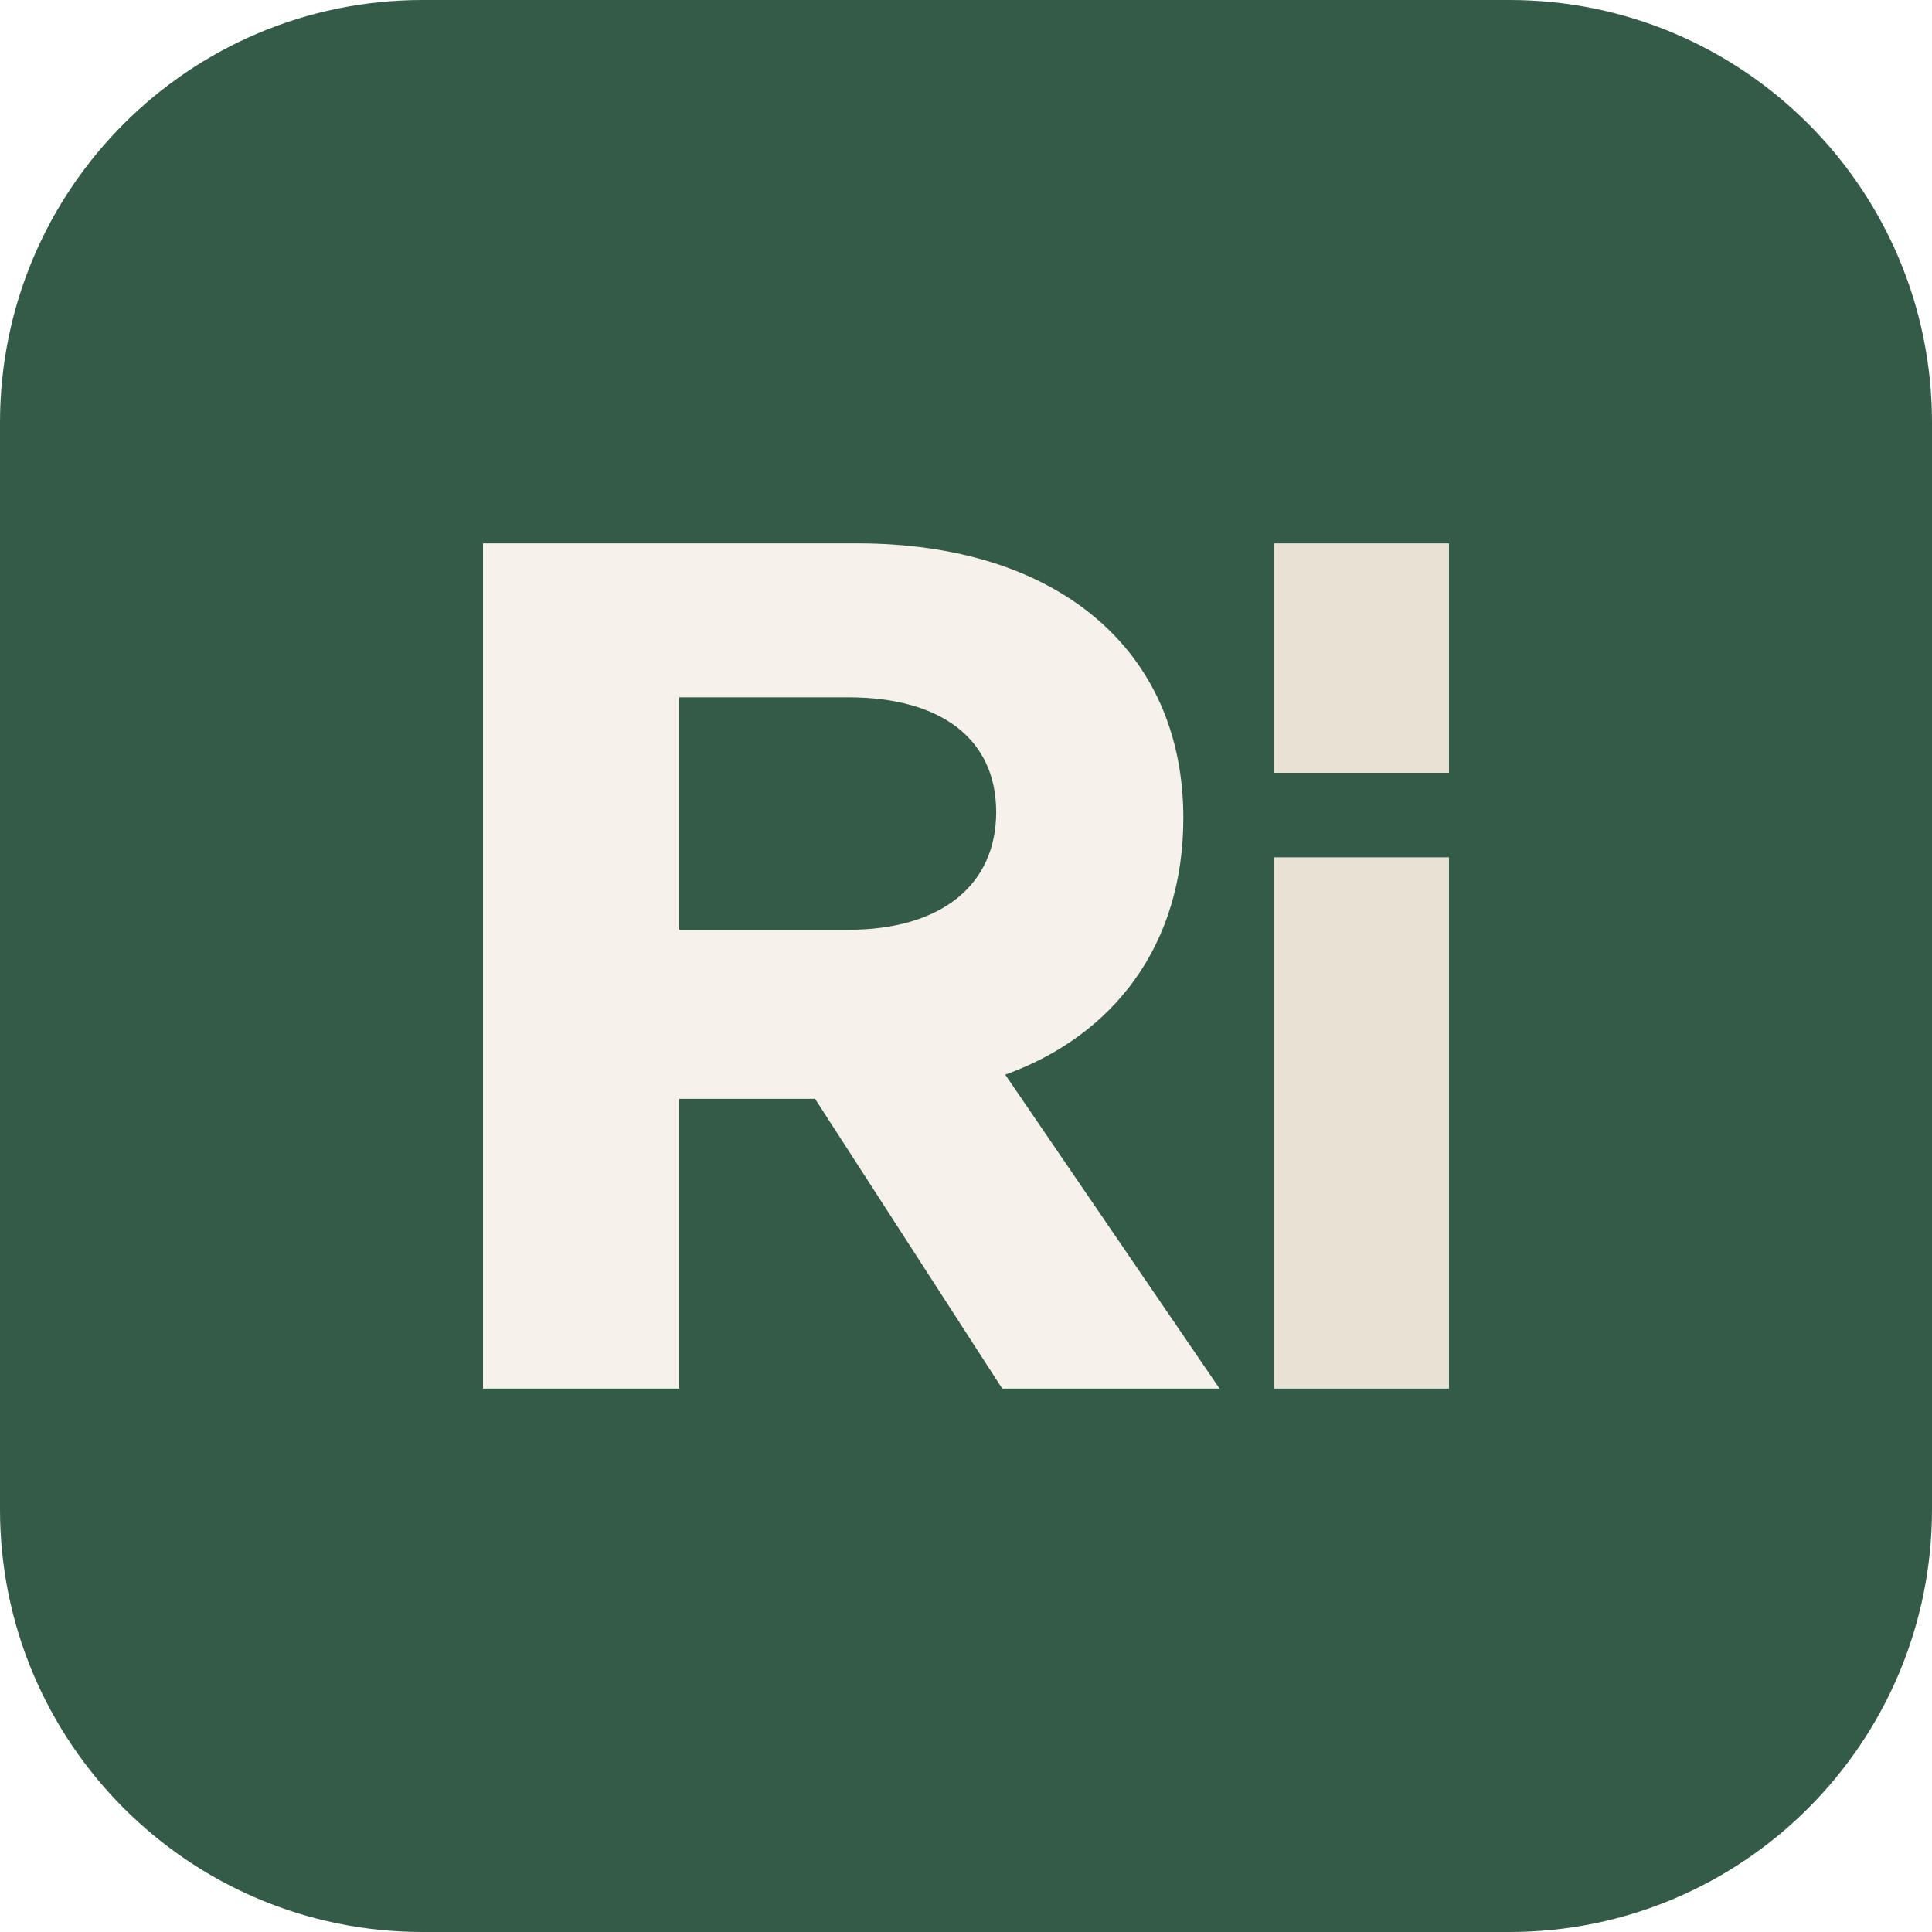
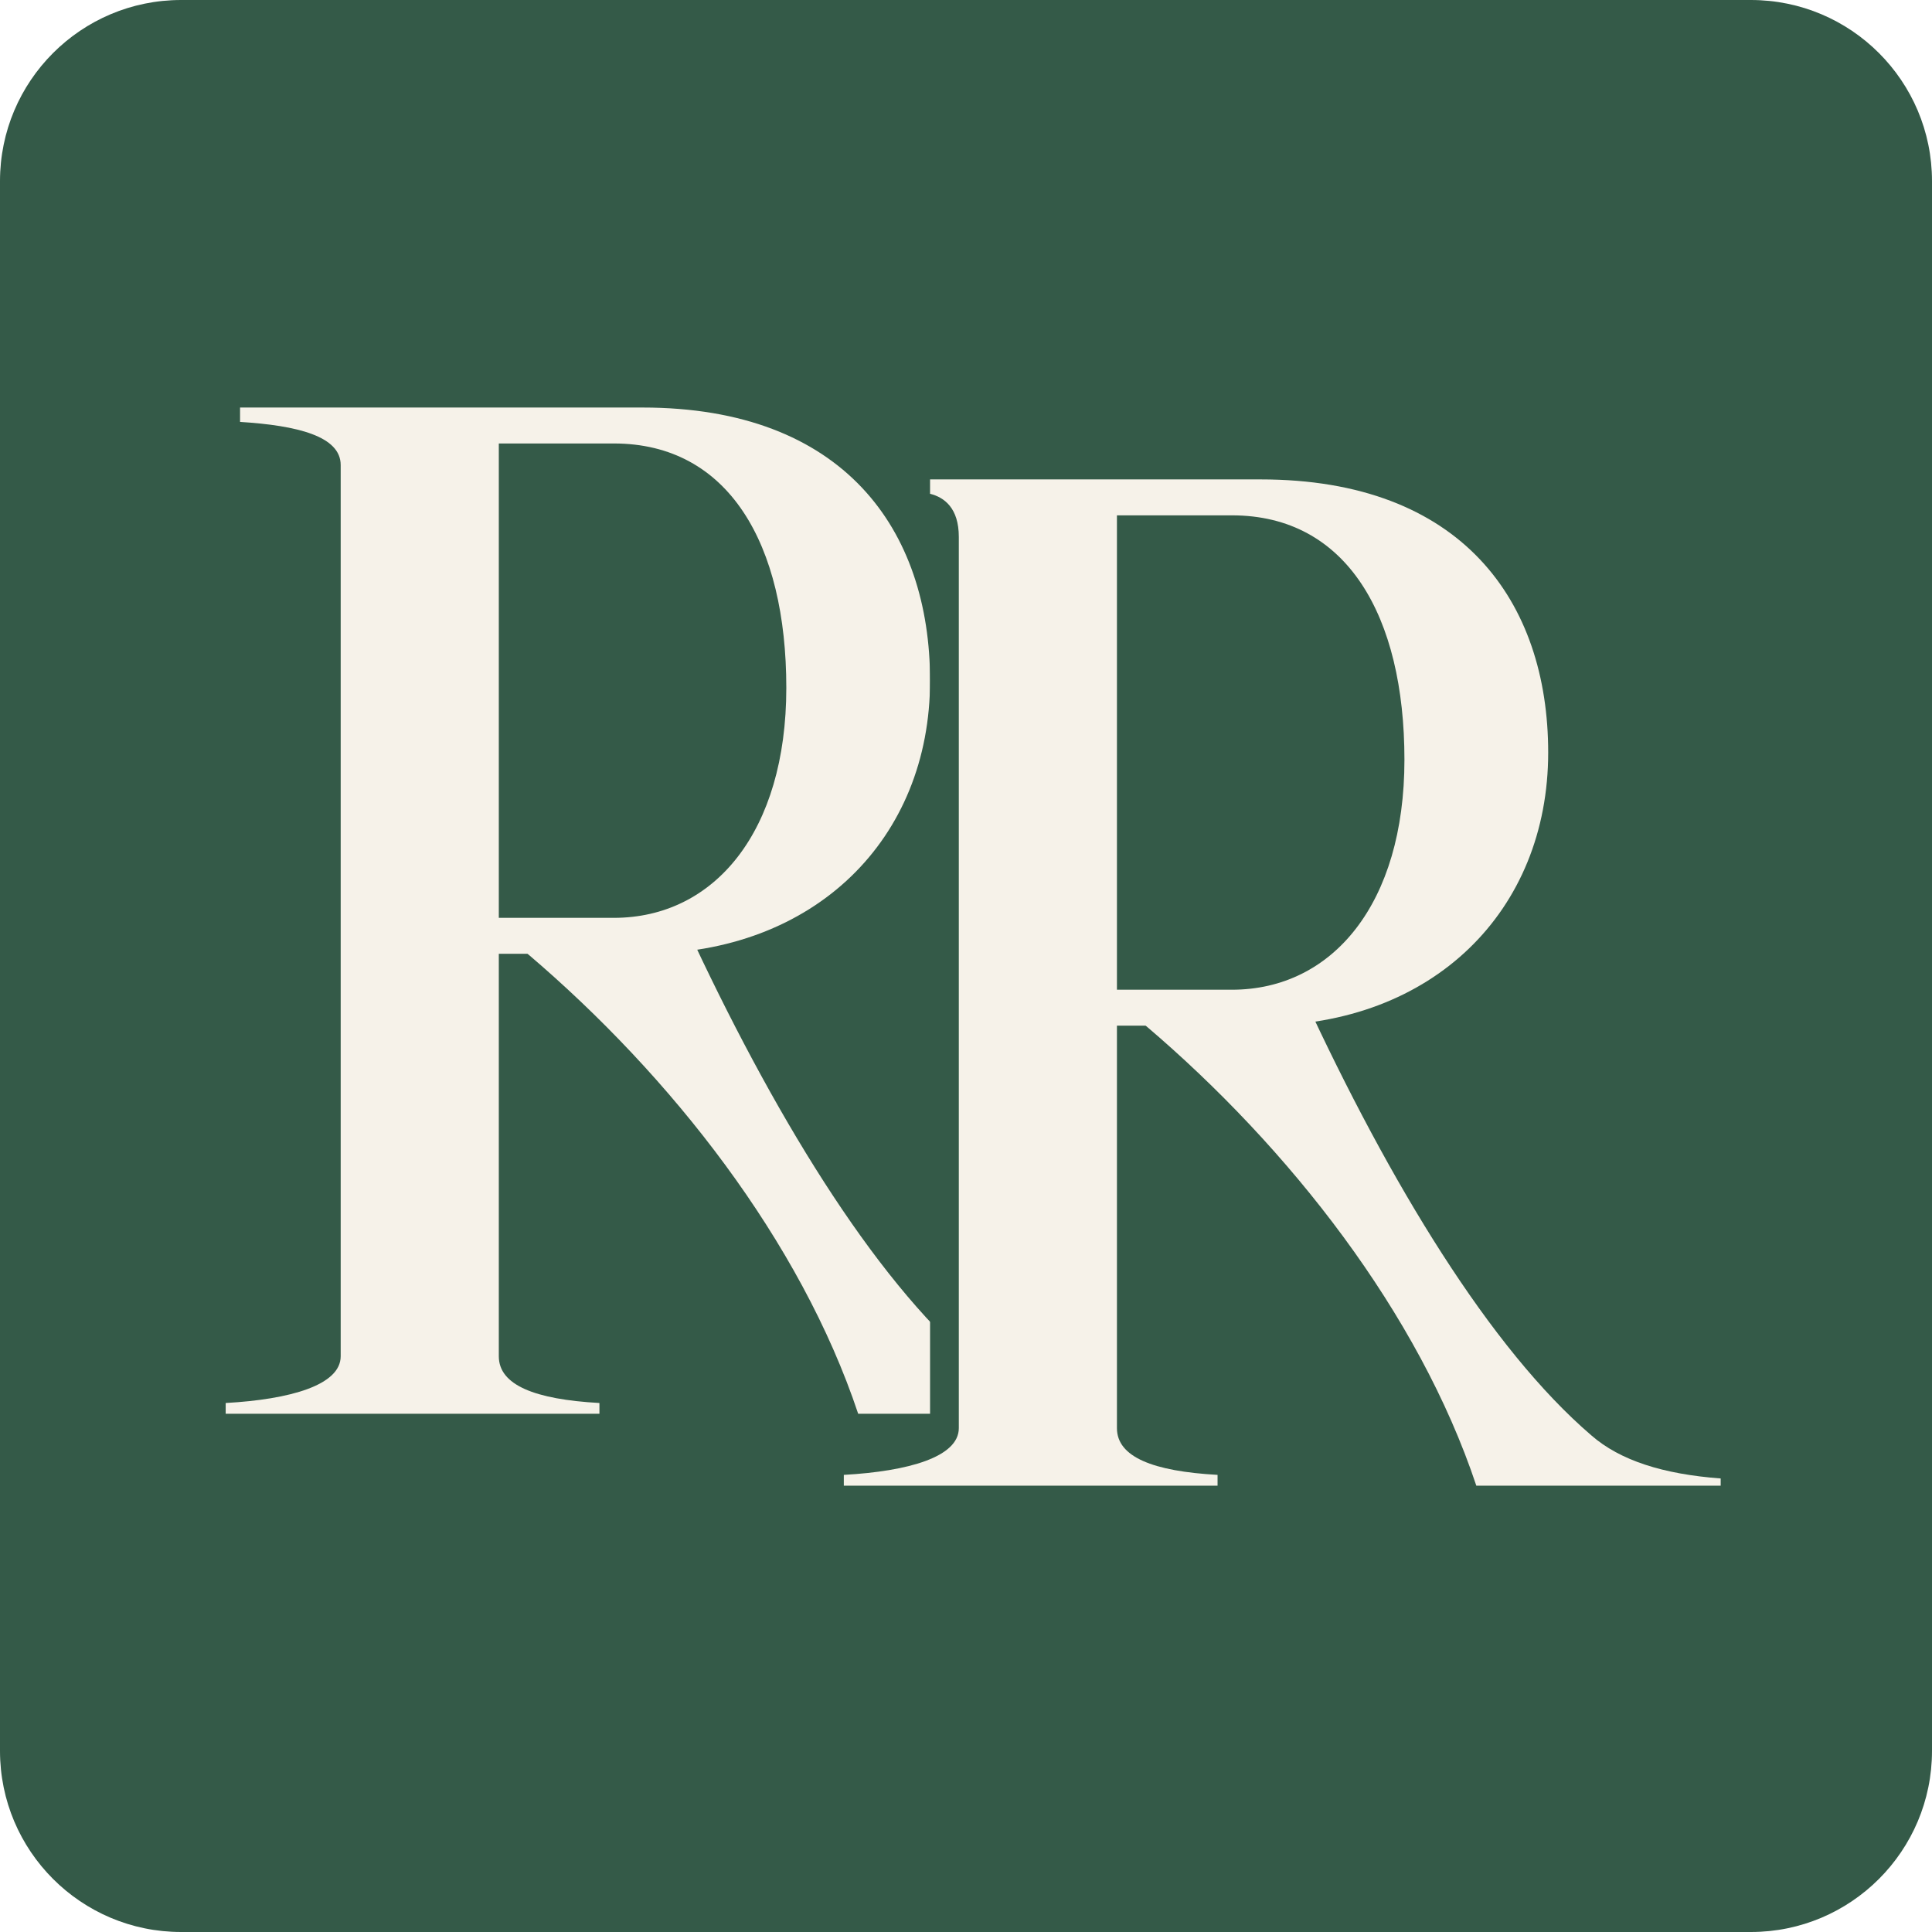
- <svg xmlns="http://www.w3.org/2000/svg" viewBox="0 0 64 64" role="img" aria-label="Ricardo Retreats">
-   <rect width="64" height="64" rx="14" fill="#345a48" />
-   <path fill="#f6f2e9" d="M16 46V18h12.4c6.6 0 10.8 3.5 10.8 9.1 0 4.2-2.3 7.2-5.9 8.5L40.4 46h-7.2l-6.2-9.6H22.5V46H16zm6.5-15.2h5.6c3.1 0 4.9-1.5 4.9-3.9s-1.8-3.8-4.9-3.8h-5.6v7.7z" />
-   <path fill="#e8e2d5" d="M42.2 46V28.4h5.8V46h-5.8zm0-20.4V18h5.8v7.6h-5.8z" />
+ <svg xmlns="http://www.w3.org/2000/svg" viewBox="0 0 64 64">
+   <rect width="64" height="64" rx="6" fill="#345a48" />
+   <g transform="translate(7 13.5) scale(0.2380952)">
+     <g fill="#f6f2e9">
+       <path fill-rule="evenodd" d="M4,0 H60 C88,0 100,17 100,38 C100,60 84,76 60,76 H40 V132 C40,136 45,138 54,138.5 V140 H2 V138.5 C11,138 18,136 18,132 V8 C18,4 12,2.5 4,2 Z M40,5 H56 C72,5 80,19 80,39 C80,59 70,71 56,71 H40 Z" />
+       <path d="M44,72 H66 C78,98 92,121 106,133 C110,136.5 116,138.4 124,139 V140 H90 C82,116 64,93 44,76 Z" />
+     </g>
+     <g transform="translate(86,10)" fill="#345a48" stroke="#345a48" stroke-width="8" stroke-linejoin="round">
+       <path fill-rule="evenodd" d="M14,0 H60 C88,0 100,17 100,38 C100,60 84,76 60,76 H40 V132 C40,136 45,138 54,138.5 V140 H2 V138.5 C11,138 18,136 18,132 V8 C18,4 16,2.5 14,2 Z M40,5 H56 C72,5 80,19 80,39 C80,59 70,71 56,71 H40 Z" />
+       <path d="M44,72 H66 C78,98 92,121 106,133 C110,136.5 116,138.4 124,139 V140 H90 C82,116 64,93 44,76 Z" />
+     </g>
+     <g transform="translate(86,10)" fill="#f6f2e9">
+       <path fill-rule="evenodd" d="M14,0 H60 C88,0 100,17 100,38 C100,60 84,76 60,76 H40 V132 C40,136 45,138 54,138.5 V140 H2 V138.5 C11,138 18,136 18,132 V8 C18,4 16,2.5 14,2 Z M40,5 H56 C72,5 80,19 80,39 C80,59 70,71 56,71 H40 Z" />
+       <path d="M44,72 H66 C78,98 92,121 106,133 C110,136.5 116,138.4 124,139 V140 H90 C82,116 64,93 44,76 Z" />
+     </g>
+   </g>
</svg>
